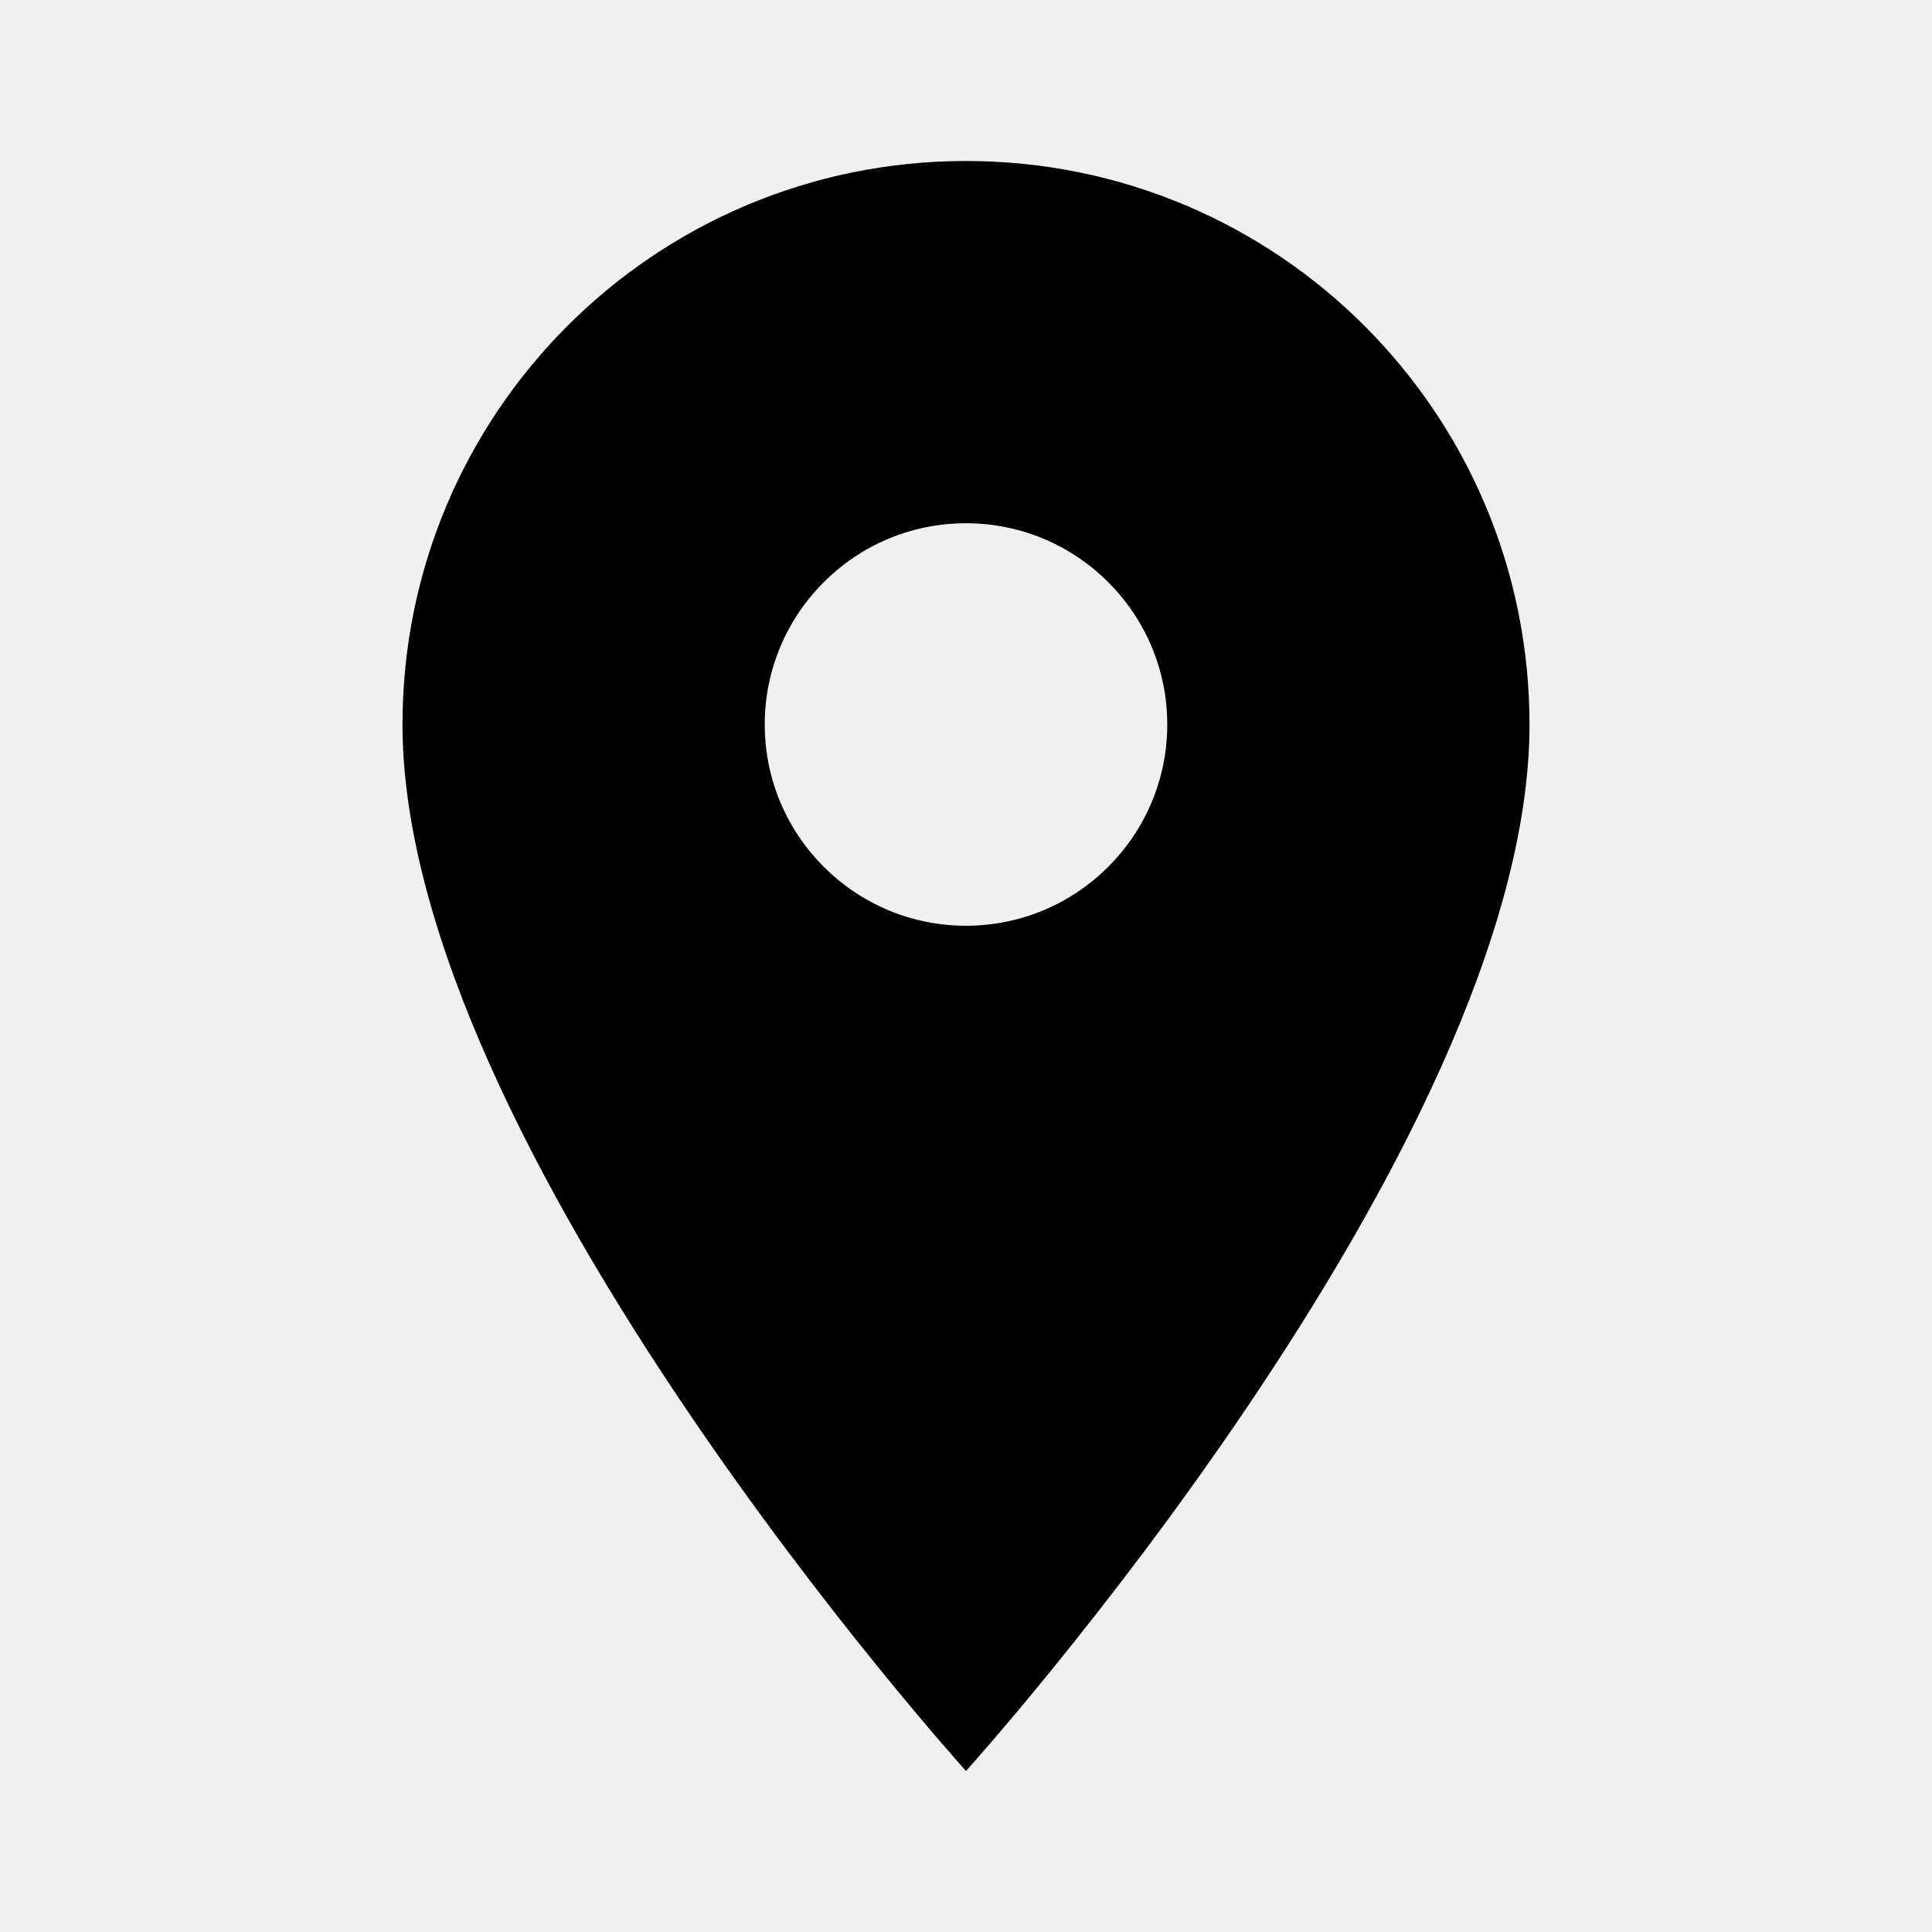
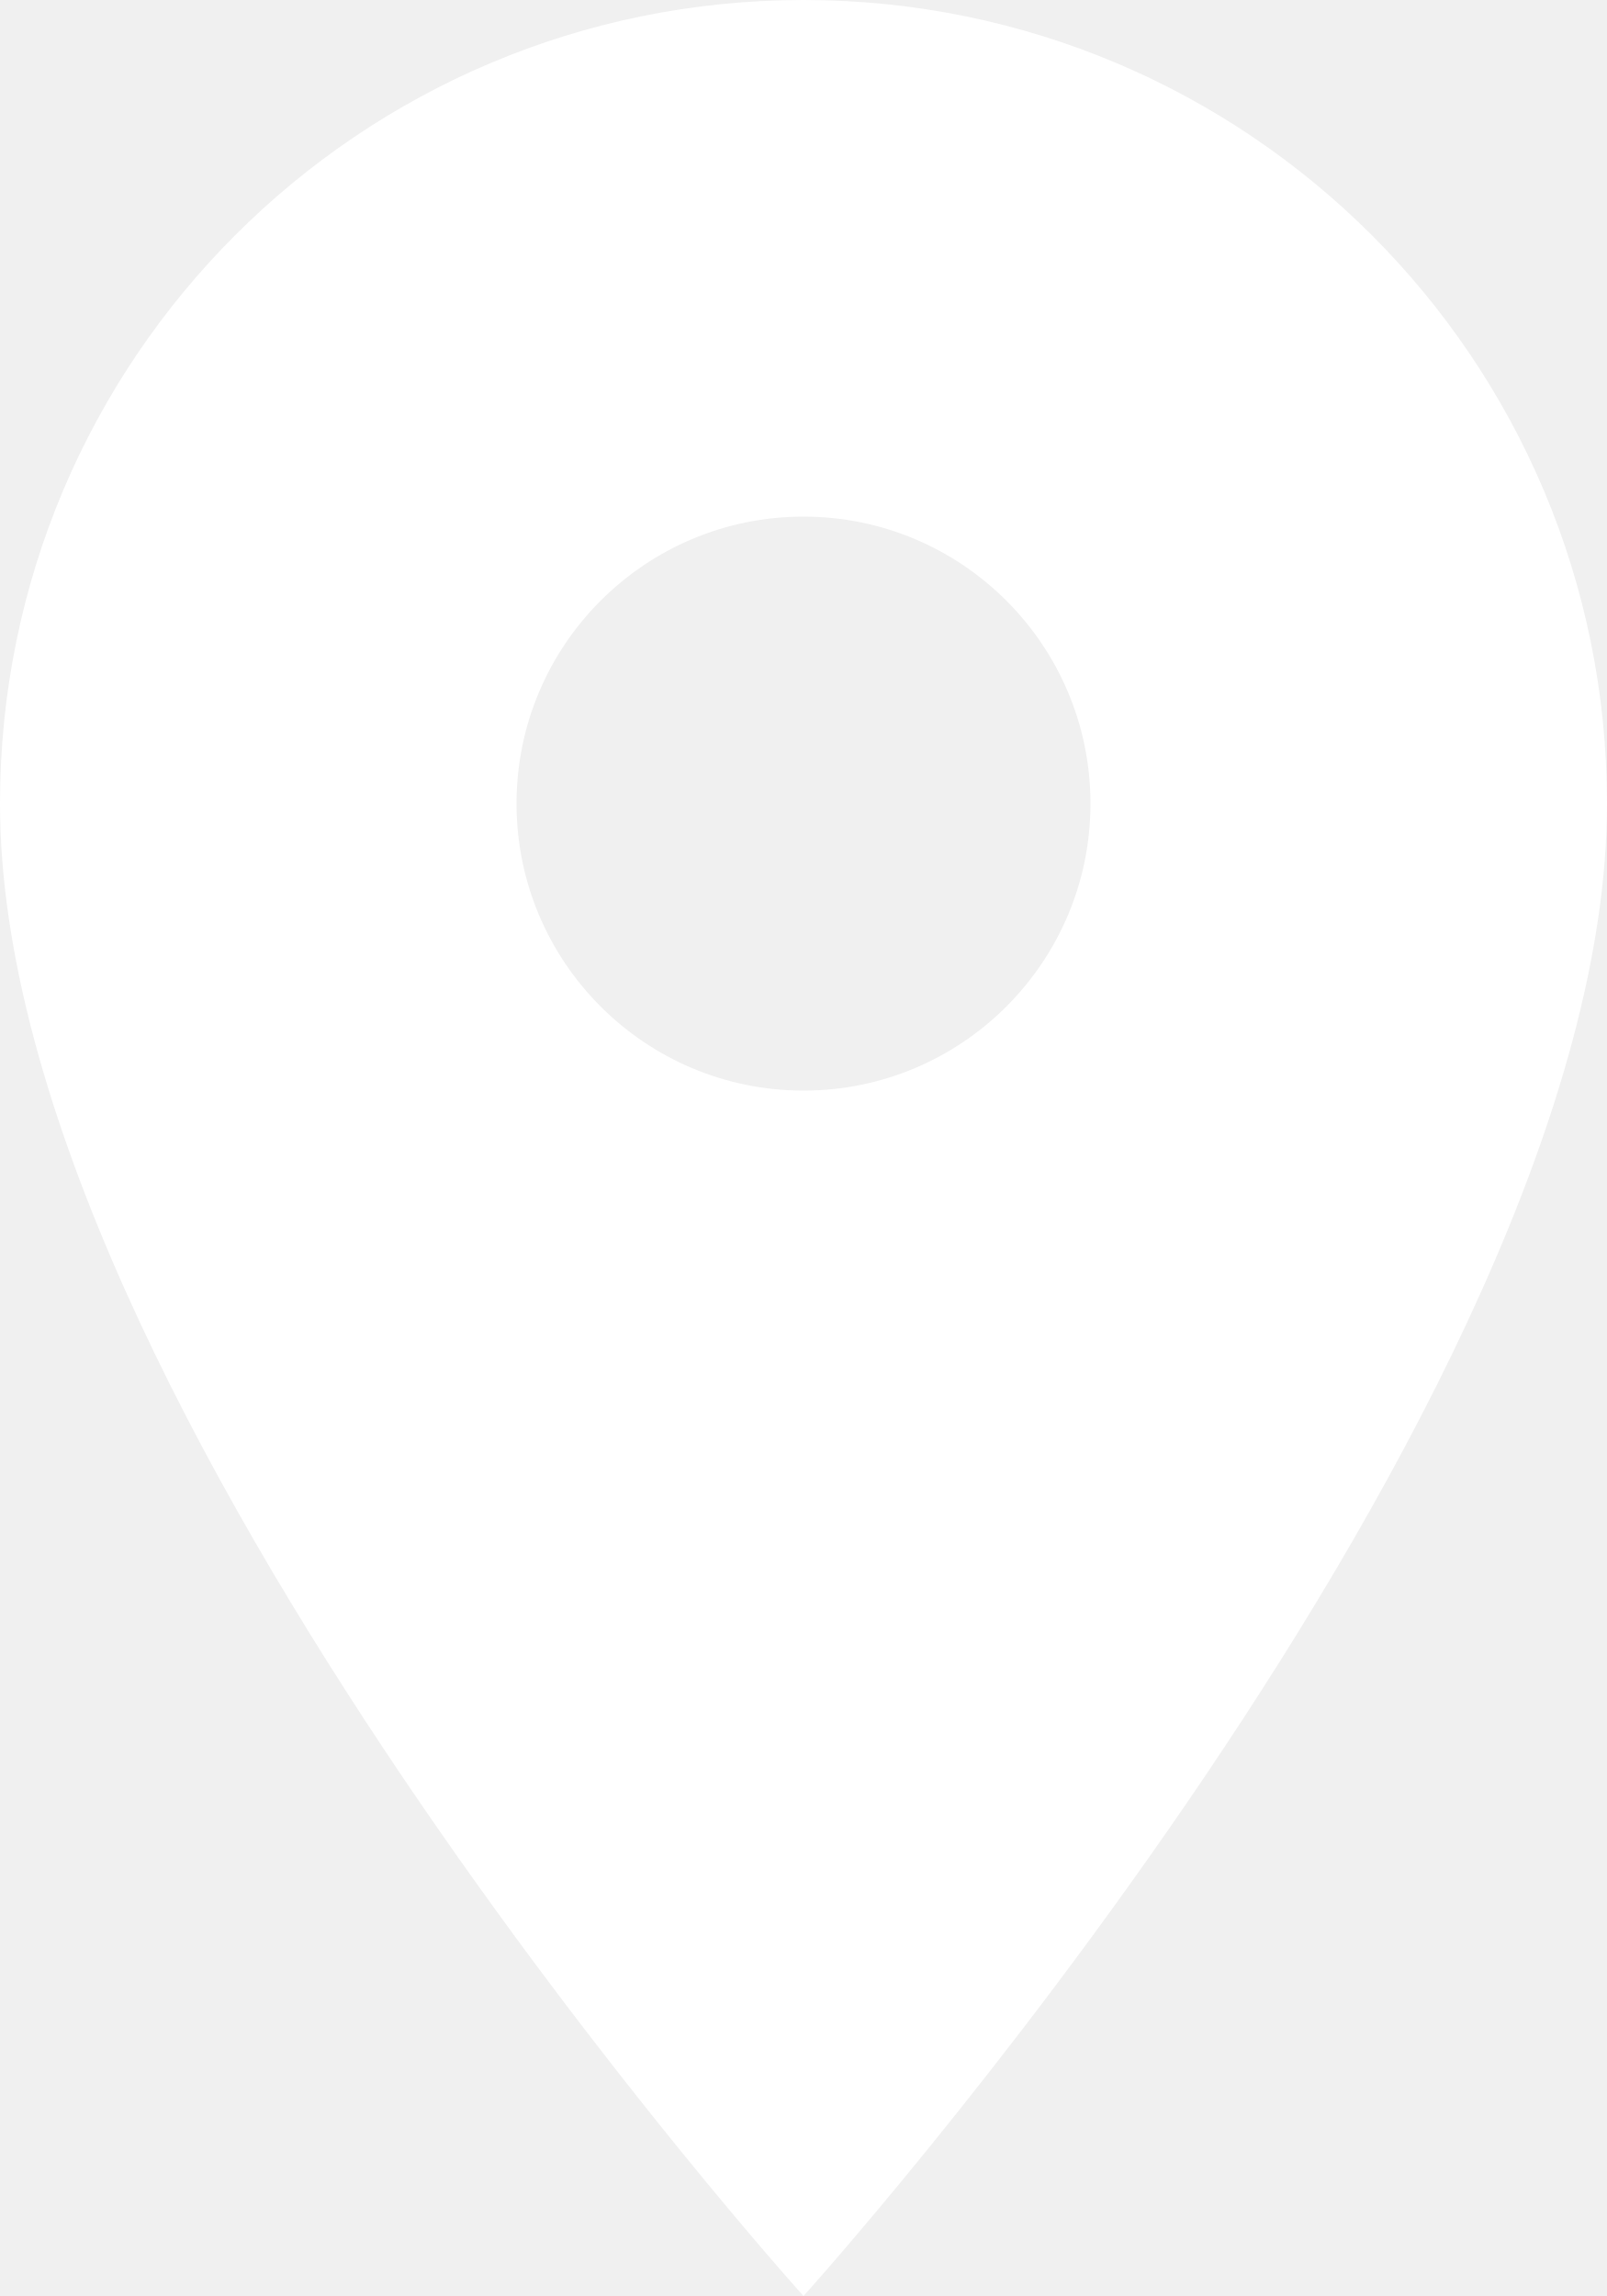
- <svg xmlns="http://www.w3.org/2000/svg" height="24" viewBox="0 0 24 24" width="24">
-   <path d="M0 0h24v24H0z" fill="none" />
-   <path d="M12 2C8.13 2 5 5.13 5 9c0 5.25 7 13 7 13s7-7.75 7-13c0-3.87-3.13-7-7-7zm0 9.5c-1.38 0-2.5-1.12-2.5-2.5s1.12-2.5 2.5-2.5 2.5 1.12 2.5 2.5-1.12 2.5-2.5 2.5z" />
+ <svg xmlns="http://www.w3.org/2000/svg" width="14" height="20" viewBox="0 0 14 20" fill="none">
+   <path d="M7 0C3.13 0 0 3.13 0 7C0 12.25 7 20 7 20C7 20 14 12.25 14 7C14 3.13 10.87 0 7 0ZM7 9.5C5.62 9.5 4.5 8.38 4.5 7C4.5 5.62 5.62 4.5 7 4.5C8.38 4.5 9.5 5.62 9.5 7C9.5 8.38 8.38 9.5 7 9.5Z" fill="white" />
</svg>
